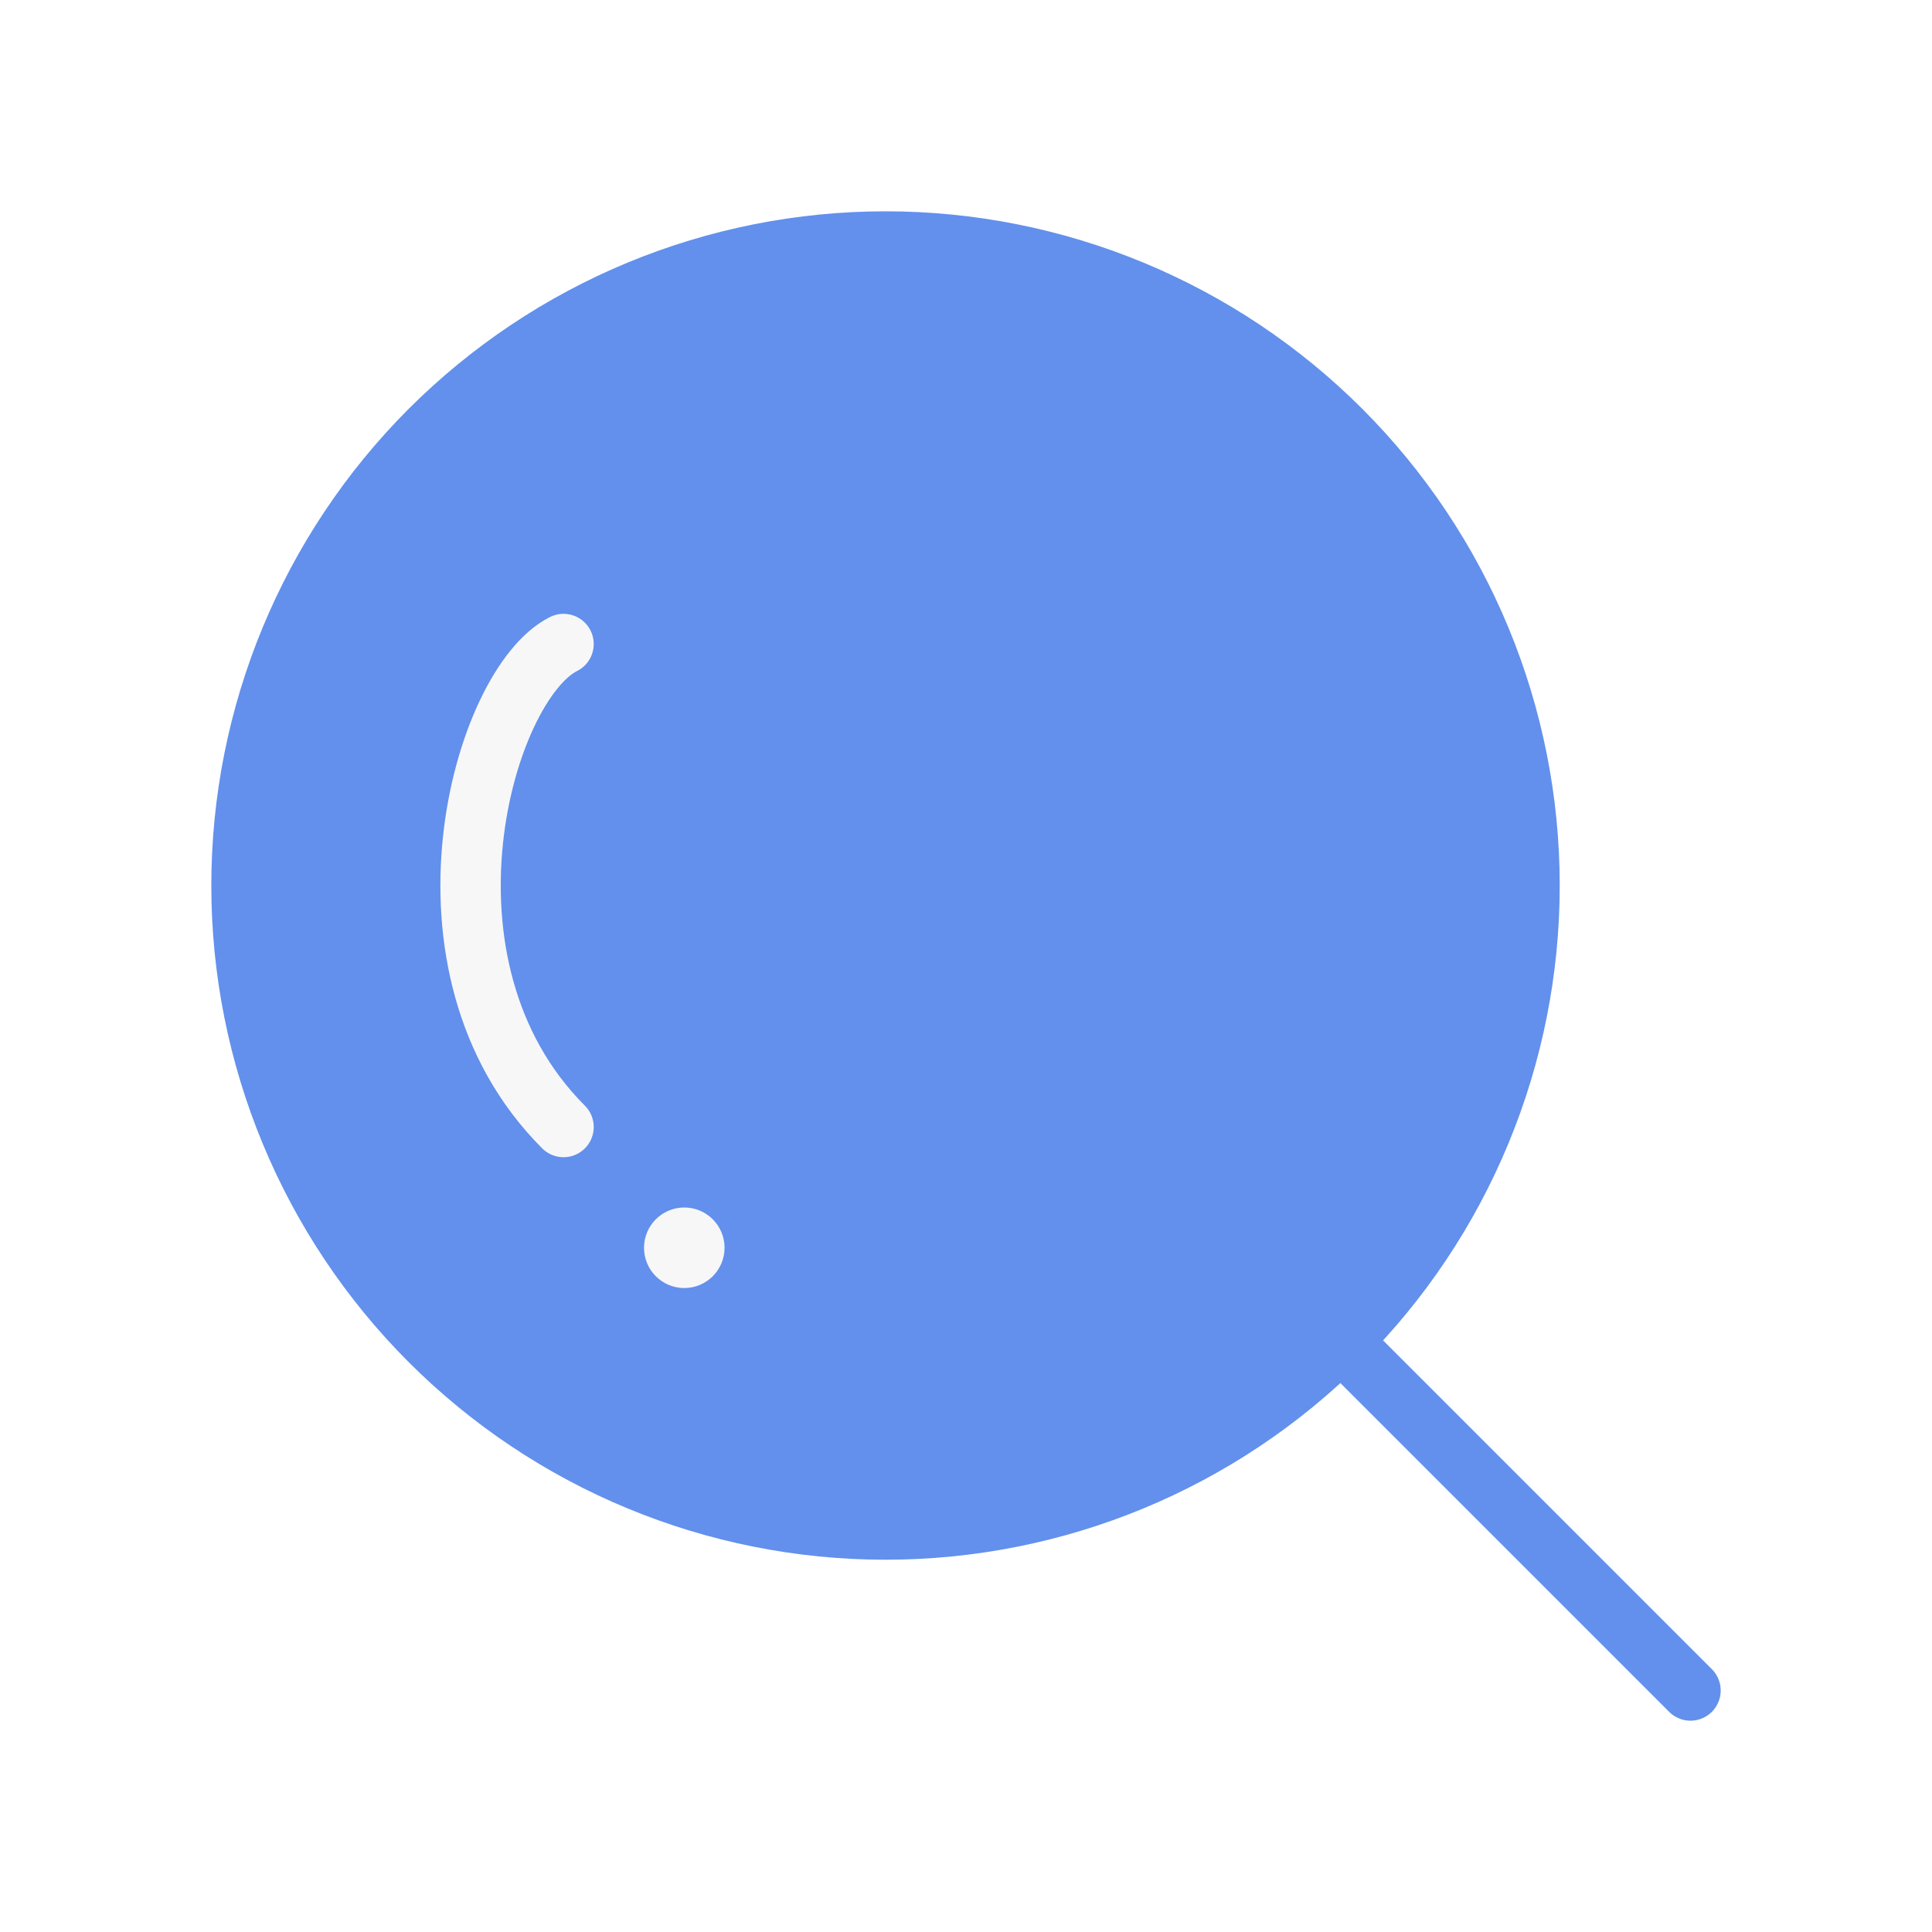
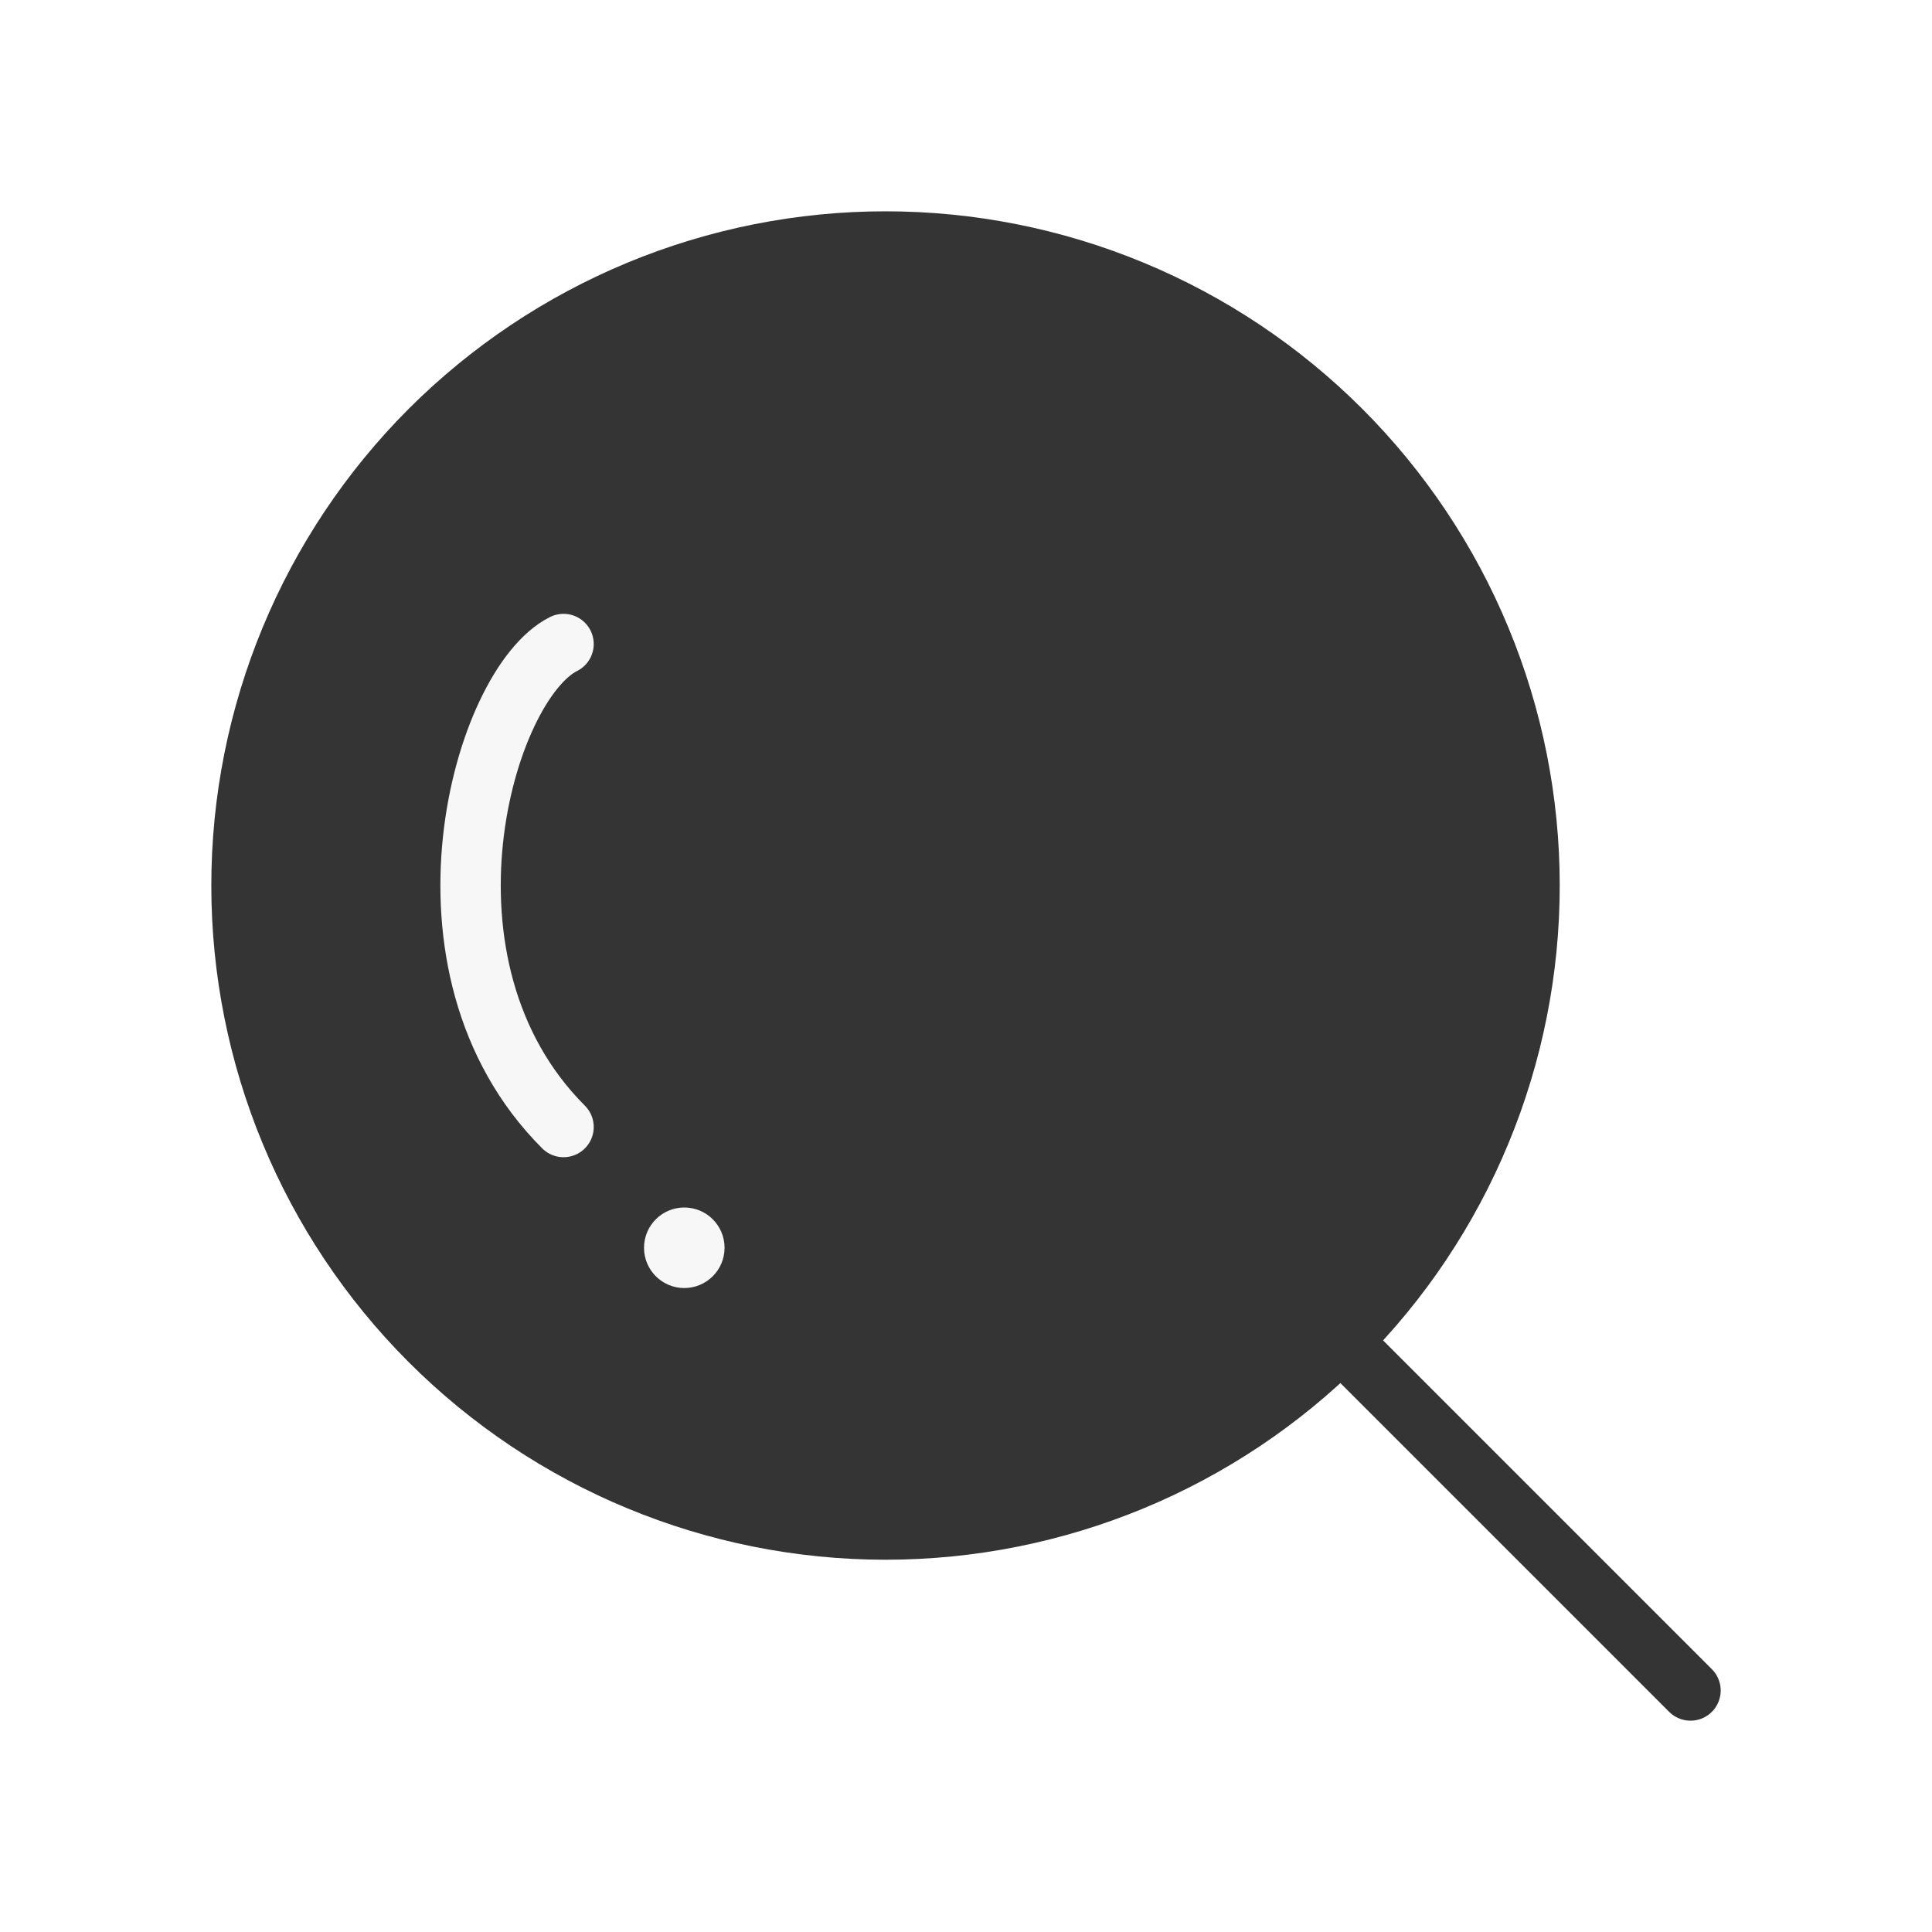
<svg xmlns="http://www.w3.org/2000/svg" width="24" height="24" viewBox="0 0 32 32" fill="none">
-   <path d="M28 28L22.209 22.209L28 28ZM22.209 22.209C23.2 21.219 23.986 20.043 24.522 18.749C25.058 17.455 25.334 16.068 25.334 14.667C25.334 13.266 25.058 11.879 24.522 10.585C23.986 9.291 23.2 8.115 22.209 7.124C21.219 6.134 20.043 5.348 18.749 4.812C17.455 4.276 16.068 4 14.667 4C13.266 4 11.879 4.276 10.585 4.812C9.291 5.348 8.115 6.134 7.124 7.124C5.124 9.125 4 11.838 4 14.667C4 17.496 5.124 20.209 7.124 22.209C9.125 24.21 11.838 25.334 14.667 25.334C17.496 25.334 20.209 24.21 22.209 22.209Z" fill="#6290EC" />
-   <path d="M28 28L22.209 22.209M22.209 22.209C23.2 21.219 23.986 20.043 24.522 18.749C25.058 17.455 25.334 16.068 25.334 14.667C25.334 13.266 25.058 11.879 24.522 10.585C23.986 9.291 23.2 8.115 22.209 7.124C21.219 6.134 20.043 5.348 18.749 4.812C17.455 4.276 16.068 4 14.667 4C13.266 4 11.879 4.276 10.585 4.812C9.291 5.348 8.115 6.134 7.124 7.124C5.124 9.125 4 11.838 4 14.667C4 17.496 5.124 20.209 7.124 22.209C9.125 24.21 11.838 25.334 14.667 25.334C17.496 25.334 20.209 24.21 22.209 22.209Z" stroke="#6290EC" stroke-linecap="round" stroke-linejoin="round" />
+   <path d="M28 28L22.209 22.209ZM22.209 22.209C23.2 21.219 23.986 20.043 24.522 18.749C25.058 17.455 25.334 16.068 25.334 14.667C25.334 13.266 25.058 11.879 24.522 10.585C23.986 9.291 23.2 8.115 22.209 7.124C21.219 6.134 20.043 5.348 18.749 4.812C17.455 4.276 16.068 4 14.667 4C13.266 4 11.879 4.276 10.585 4.812C9.291 5.348 8.115 6.134 7.124 7.124C5.124 9.125 4 11.838 4 14.667C4 17.496 5.124 20.209 7.124 22.209C9.125 24.21 11.838 25.334 14.667 25.334C17.496 25.334 20.209 24.21 22.209 22.209Z" fill="#343434" />
+   <path d="M28 28L22.209 22.209M22.209 22.209C23.2 21.219 23.986 20.043 24.522 18.749C25.058 17.455 25.334 16.068 25.334 14.667C25.334 13.266 25.058 11.879 24.522 10.585C23.986 9.291 23.2 8.115 22.209 7.124C21.219 6.134 20.043 5.348 18.749 4.812C17.455 4.276 16.068 4 14.667 4C13.266 4 11.879 4.276 10.585 4.812C9.291 5.348 8.115 6.134 7.124 7.124C5.124 9.125 4 11.838 4 14.667C4 17.496 5.124 20.209 7.124 22.209C9.125 24.21 11.838 25.334 14.667 25.334C17.496 25.334 20.209 24.21 22.209 22.209Z" stroke="#343434" stroke-linecap="round" stroke-linejoin="round" />
  <path d="M9.334 10.667C8 11.333 6.667 16 9.334 18.667" stroke="#F7F7F7" stroke-linecap="round" />
  <ellipse cx="11.334" cy="20.667" rx="0.667" ry="0.667" fill="#F7F7F7" />
</svg>
